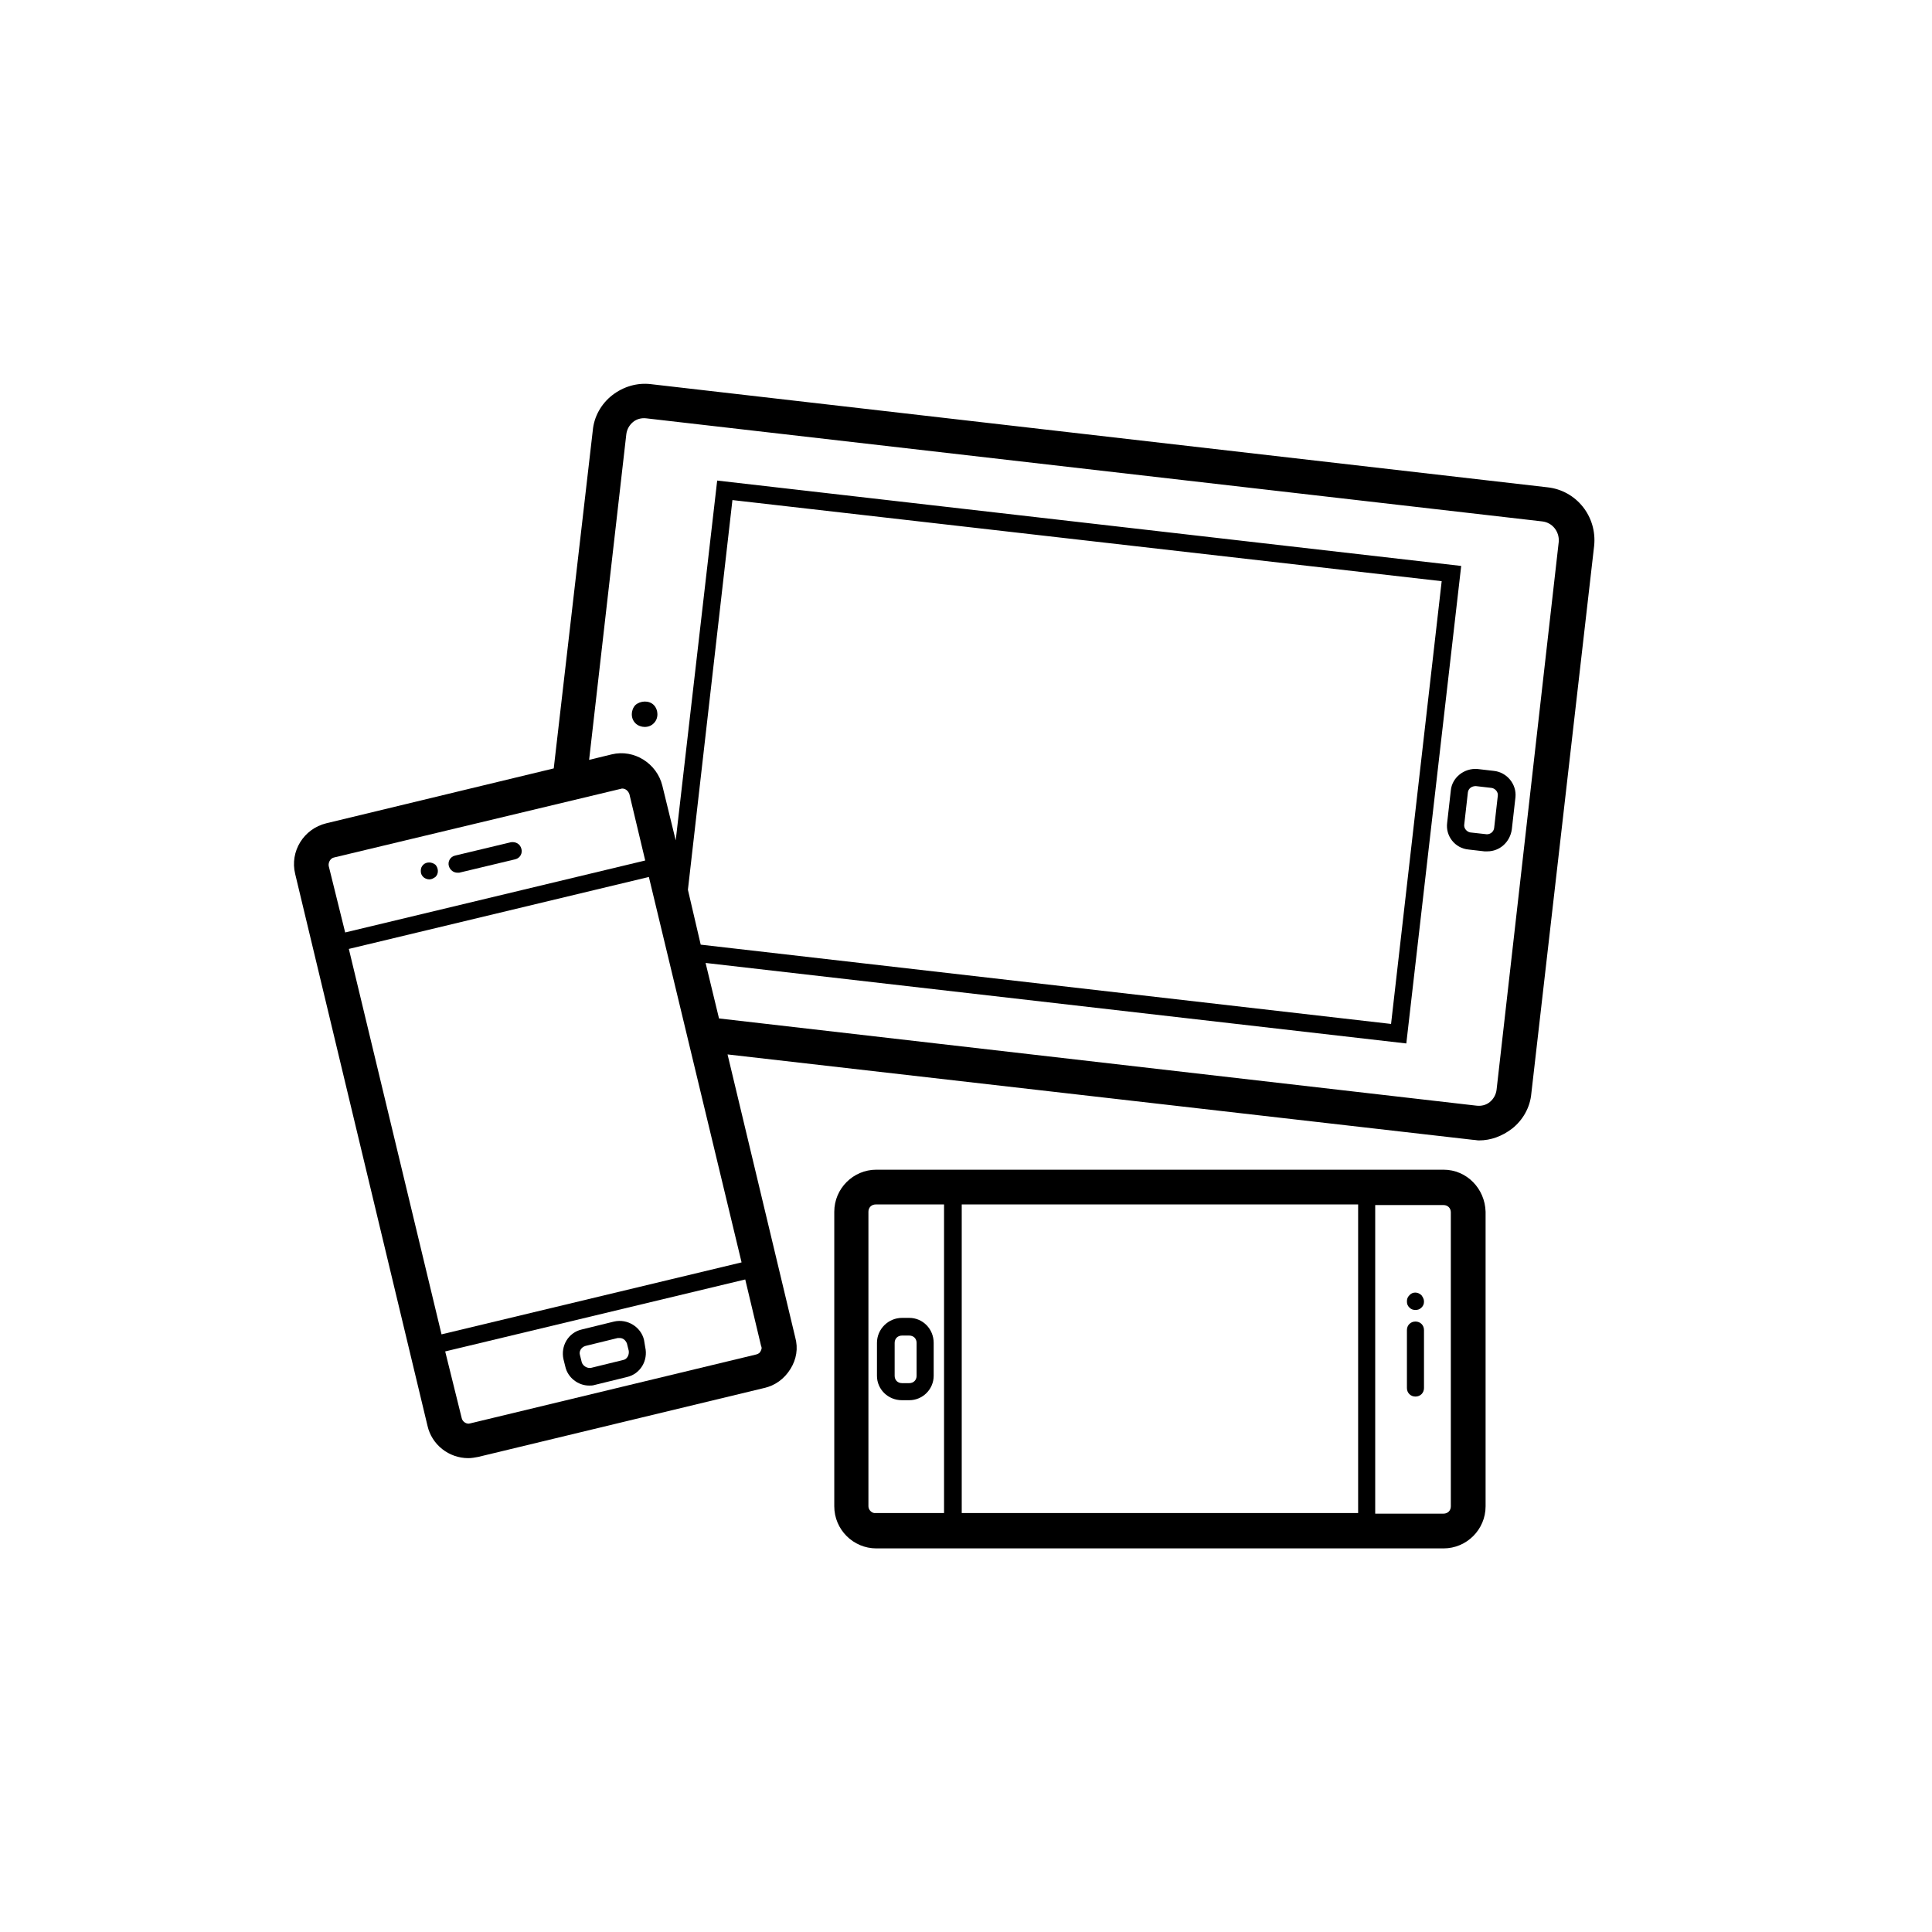
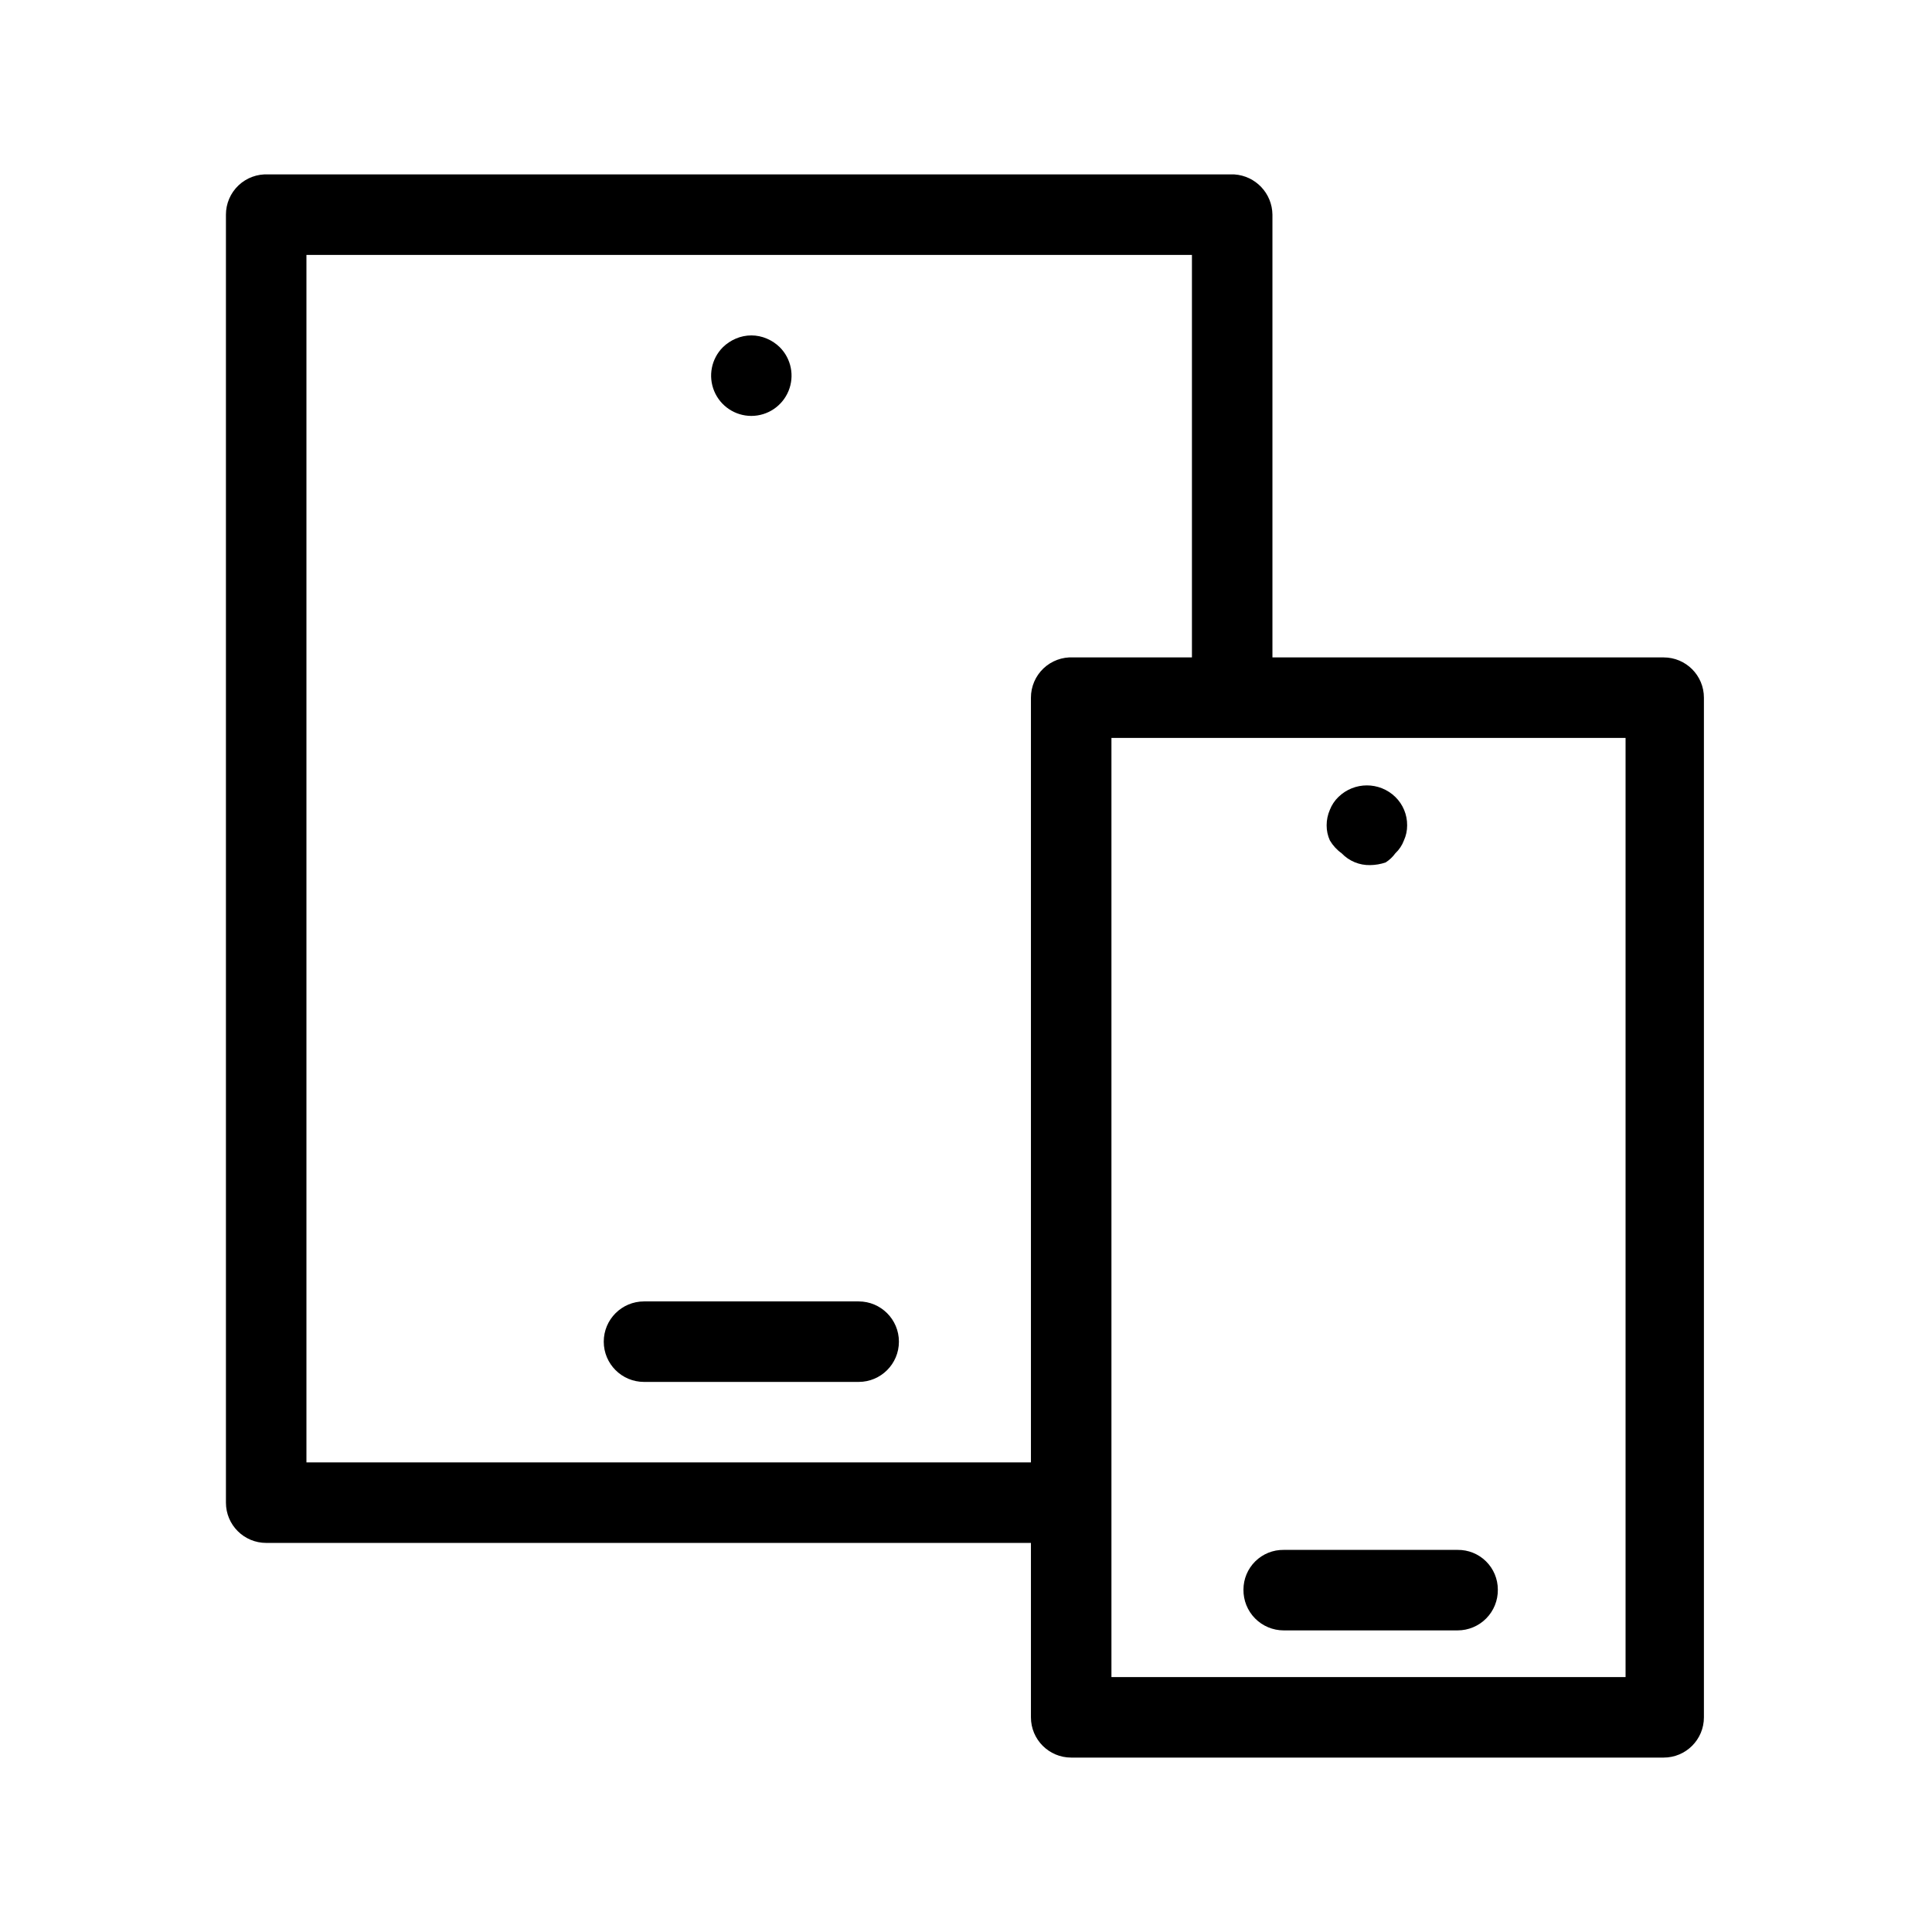
- <svg xmlns="http://www.w3.org/2000/svg" version="1.1" id="Layer_1" x="0px" y="0px" viewBox="0 0 31.68 31.68" style="enable-background:new 0 0 31.68 31.68;" xml:space="preserve">
-   <g>
-     <g>
-       <g>
-         <path d="M25.37,7.99L10.68,6.3c-0.23-0.03-0.46,0.04-0.64,0.18c-0.18,0.14-0.3,0.35-0.32,0.58l-0.64,5.54l-3.73,0.9     c-0.37,0.09-0.6,0.46-0.51,0.83l2.17,9.05c0.07,0.31,0.35,0.53,0.67,0.53c0.05,0,0.11-0.01,0.16-0.02l4.69-1.13     c0.18-0.04,0.33-0.15,0.43-0.31c0.1-0.16,0.13-0.34,0.08-0.52l-1.11-4.64l12.22,1.4c0.03,0,0.07,0.01,0.1,0.01     c0.2,0,0.38-0.07,0.54-0.19c0.18-0.14,0.3-0.35,0.32-0.58l1.03-8.98C26.19,8.47,25.85,8.04,25.37,7.99z M5.48,14.06l4.72-1.13     c0.06,0,0.1,0.04,0.12,0.09l0.26,1.09l-4.92,1.18L5.39,14.2C5.38,14.14,5.42,14.07,5.48,14.06z M11.28,14.59l0.73-6.39     l11.63,1.33l-0.83,7.26l-11.32-1.3L11.28,14.59z M12.16,20.7l-4.92,1.18l-1.52-6.32l4.92-1.18L12.16,20.7z M12.47,22.16     c-0.01,0.02-0.03,0.04-0.07,0.05l-4.69,1.13c-0.06,0.02-0.13-0.03-0.14-0.09L7.3,22.16l4.92-1.18l0.26,1.09     C12.5,22.11,12.48,22.14,12.47,22.16z M24.54,17.87c-0.01,0.08-0.05,0.15-0.11,0.2c-0.06,0.05-0.14,0.07-0.22,0.06l-12.42-1.43     l-0.22-0.91l11.49,1.32l0.9-7.83l-12.2-1.4l-0.68,5.9l-0.22-0.9c-0.09-0.36-0.46-0.6-0.83-0.51l-0.37,0.09l0.61-5.34     c0.01-0.08,0.05-0.15,0.11-0.2c0.06-0.05,0.14-0.07,0.22-0.06l14.69,1.69c0.17,0.02,0.28,0.17,0.27,0.33L24.54,17.87z" />
-         <path d="M24.49,12.64l-0.26-0.03c-0.22-0.02-0.42,0.14-0.44,0.35l-0.06,0.53c-0.03,0.22,0.13,0.42,0.35,0.44l0.26,0.03     c0.02,0,0.03,0,0.05,0c0.2,0,0.37-0.15,0.4-0.36l0.06-0.53C24.87,12.86,24.71,12.66,24.49,12.64z M24.5,13.58     c-0.01,0.06-0.06,0.1-0.12,0.1l-0.27-0.03c-0.06-0.01-0.11-0.07-0.1-0.13l0.06-0.53c0.01-0.06,0.06-0.1,0.13-0.1c0,0,0,0,0,0     l0.26,0.03c0.06,0.01,0.11,0.07,0.1,0.13L24.5,13.58z" />
-         <path d="M10.42,11.56c-0.04,0.04-0.06,0.1-0.06,0.15c0,0.06,0.02,0.11,0.06,0.15c0.04,0.04,0.1,0.06,0.15,0.06     c0.06,0,0.11-0.02,0.15-0.06c0.04-0.04,0.06-0.09,0.06-0.15c0-0.05-0.02-0.11-0.06-0.15C10.64,11.48,10.5,11.49,10.42,11.56z" />
-         <path d="M7.5,14.31c0.01,0,0.02,0,0.03,0l0.92-0.22c0.08-0.02,0.12-0.1,0.1-0.17c-0.02-0.08-0.09-0.12-0.17-0.11l-0.92,0.22     c-0.08,0.02-0.12,0.1-0.1,0.17C7.38,14.27,7.44,14.31,7.5,14.31z" />
-         <path d="M7.04,14.42c0.04,0,0.07-0.02,0.1-0.04c0.03-0.03,0.04-0.06,0.04-0.1c0-0.04-0.02-0.08-0.04-0.1     c-0.06-0.05-0.15-0.05-0.2,0c-0.03,0.03-0.04,0.06-0.04,0.1c0,0.04,0.01,0.07,0.04,0.1C6.96,14.4,7,14.42,7.04,14.42z" />
-         <path d="M10.56,21.97c-0.05-0.21-0.27-0.35-0.49-0.3L9.54,21.8c-0.22,0.05-0.35,0.27-0.3,0.49l0.03,0.12     c0.04,0.18,0.21,0.31,0.39,0.31c0.03,0,0.06,0,0.09-0.01l0.53-0.13c0.22-0.05,0.35-0.27,0.3-0.49L10.56,21.97z M10.22,22.3     l-0.53,0.13c-0.06,0.01-0.13-0.03-0.15-0.09l-0.03-0.12c-0.02-0.06,0.02-0.13,0.09-0.15l0.53-0.13c0.01,0,0.02,0,0.03,0     c0.06,0,0.1,0.04,0.12,0.09l0.03,0.12C10.32,22.22,10.28,22.29,10.22,22.3z" />
-         <path d="M23.67,19.18h-9.3c-0.38,0-0.69,0.31-0.69,0.69v4.83c0,0.38,0.31,0.69,0.69,0.69h9.3c0.38,0,0.69-0.31,0.69-0.69v-4.83     C24.35,19.49,24.05,19.18,23.67,19.18z M22.27,19.75v5.06h-6.5v-5.06H22.27z M14.24,24.7v-4.83c0-0.07,0.05-0.12,0.12-0.12h1.12     v5.06h-1.12C14.3,24.82,14.24,24.76,14.24,24.7z M23.79,24.7c0,0.07-0.05,0.12-0.12,0.12h-1.12v-5.06h1.12     c0.07,0,0.12,0.05,0.12,0.12V24.7z" />
-         <path d="M23.21,21.67c-0.08,0-0.14,0.06-0.14,0.14v0.95c0,0.08,0.06,0.14,0.14,0.14s0.14-0.06,0.14-0.14v-0.95     C23.35,21.73,23.29,21.67,23.21,21.67z" />
-         <path d="M23.11,21.24c-0.03,0.03-0.04,0.06-0.04,0.1c0,0.04,0.01,0.07,0.04,0.1c0.03,0.03,0.06,0.04,0.1,0.04     c0.04,0,0.07-0.01,0.1-0.04c0.03-0.03,0.04-0.06,0.04-0.1c0-0.04-0.02-0.07-0.04-0.1C23.25,21.18,23.16,21.18,23.11,21.24z" />
-         <path d="M14.91,21.61h-0.12c-0.22,0-0.41,0.18-0.41,0.41v0.54c0,0.22,0.18,0.4,0.41,0.4h0.12c0.22,0,0.4-0.18,0.4-0.4v-0.54     C15.31,21.79,15.13,21.61,14.91,21.61z M15.03,22.56c0,0.07-0.05,0.12-0.12,0.12h-0.12c-0.07,0-0.12-0.05-0.12-0.12v-0.54     c0-0.07,0.05-0.12,0.12-0.12h0.12c0.07,0,0.12,0.05,0.12,0.12V22.56z" />
-       </g>
-     </g>
-   </g>
+ <svg xmlns="http://www.w3.org/2000/svg" id="be30bbd5-d7c4-4fe6-94f5-327fe2b5d805" data-name="Icon" width="36" height="36" viewBox="0 0 36 36">
+   <path d="M14,7.75a.75.75,0,0,0,.53-1.28.78.78,0,0,0-.24-.16.73.73,0,0,0-.58,0,.78.78,0,0,0-.24.16A.75.75,0,0,0,14,7.75Zm2,16.5H12a.75.75,0,0,0,0,1.5h4a.75.75,0,0,0,0-1.5ZM31,12.25H23.71V4A.76.76,0,0,0,23,3.25H5A.75.75,0,0,0,4.21,4V28a.75.75,0,0,0,.75.75H19.21V32a.75.75,0,0,0,.75.75H31a.75.75,0,0,0,.75-.75V13A.75.75,0,0,0,31,12.25ZM19.21,13V27.25H5.71V4.75h16.5v7.5H20A.75.75,0,0,0,19.21,13ZM30.29,31.25H20.71V13.75h9.58ZM25,15.9a.71.71,0,0,0,.53.22.93.93,0,0,0,.29-.05A.66.66,0,0,0,26,15.9a.63.63,0,0,0,.16-.24.67.67,0,0,0,.06-.28.73.73,0,0,0-.22-.53.76.76,0,0,0-1.06,0,.67.67,0,0,0-.16.24.72.72,0,0,0-.06.29.67.67,0,0,0,.06.28A.78.78,0,0,0,25,15.9Zm-1,14.48h3.16a.75.75,0,0,0,.75-.76.74.74,0,0,0-.75-.74H23.92a.74.74,0,0,0-.75.74A.75.75,0,0,0,23.92,30.38Z" />
</svg>
